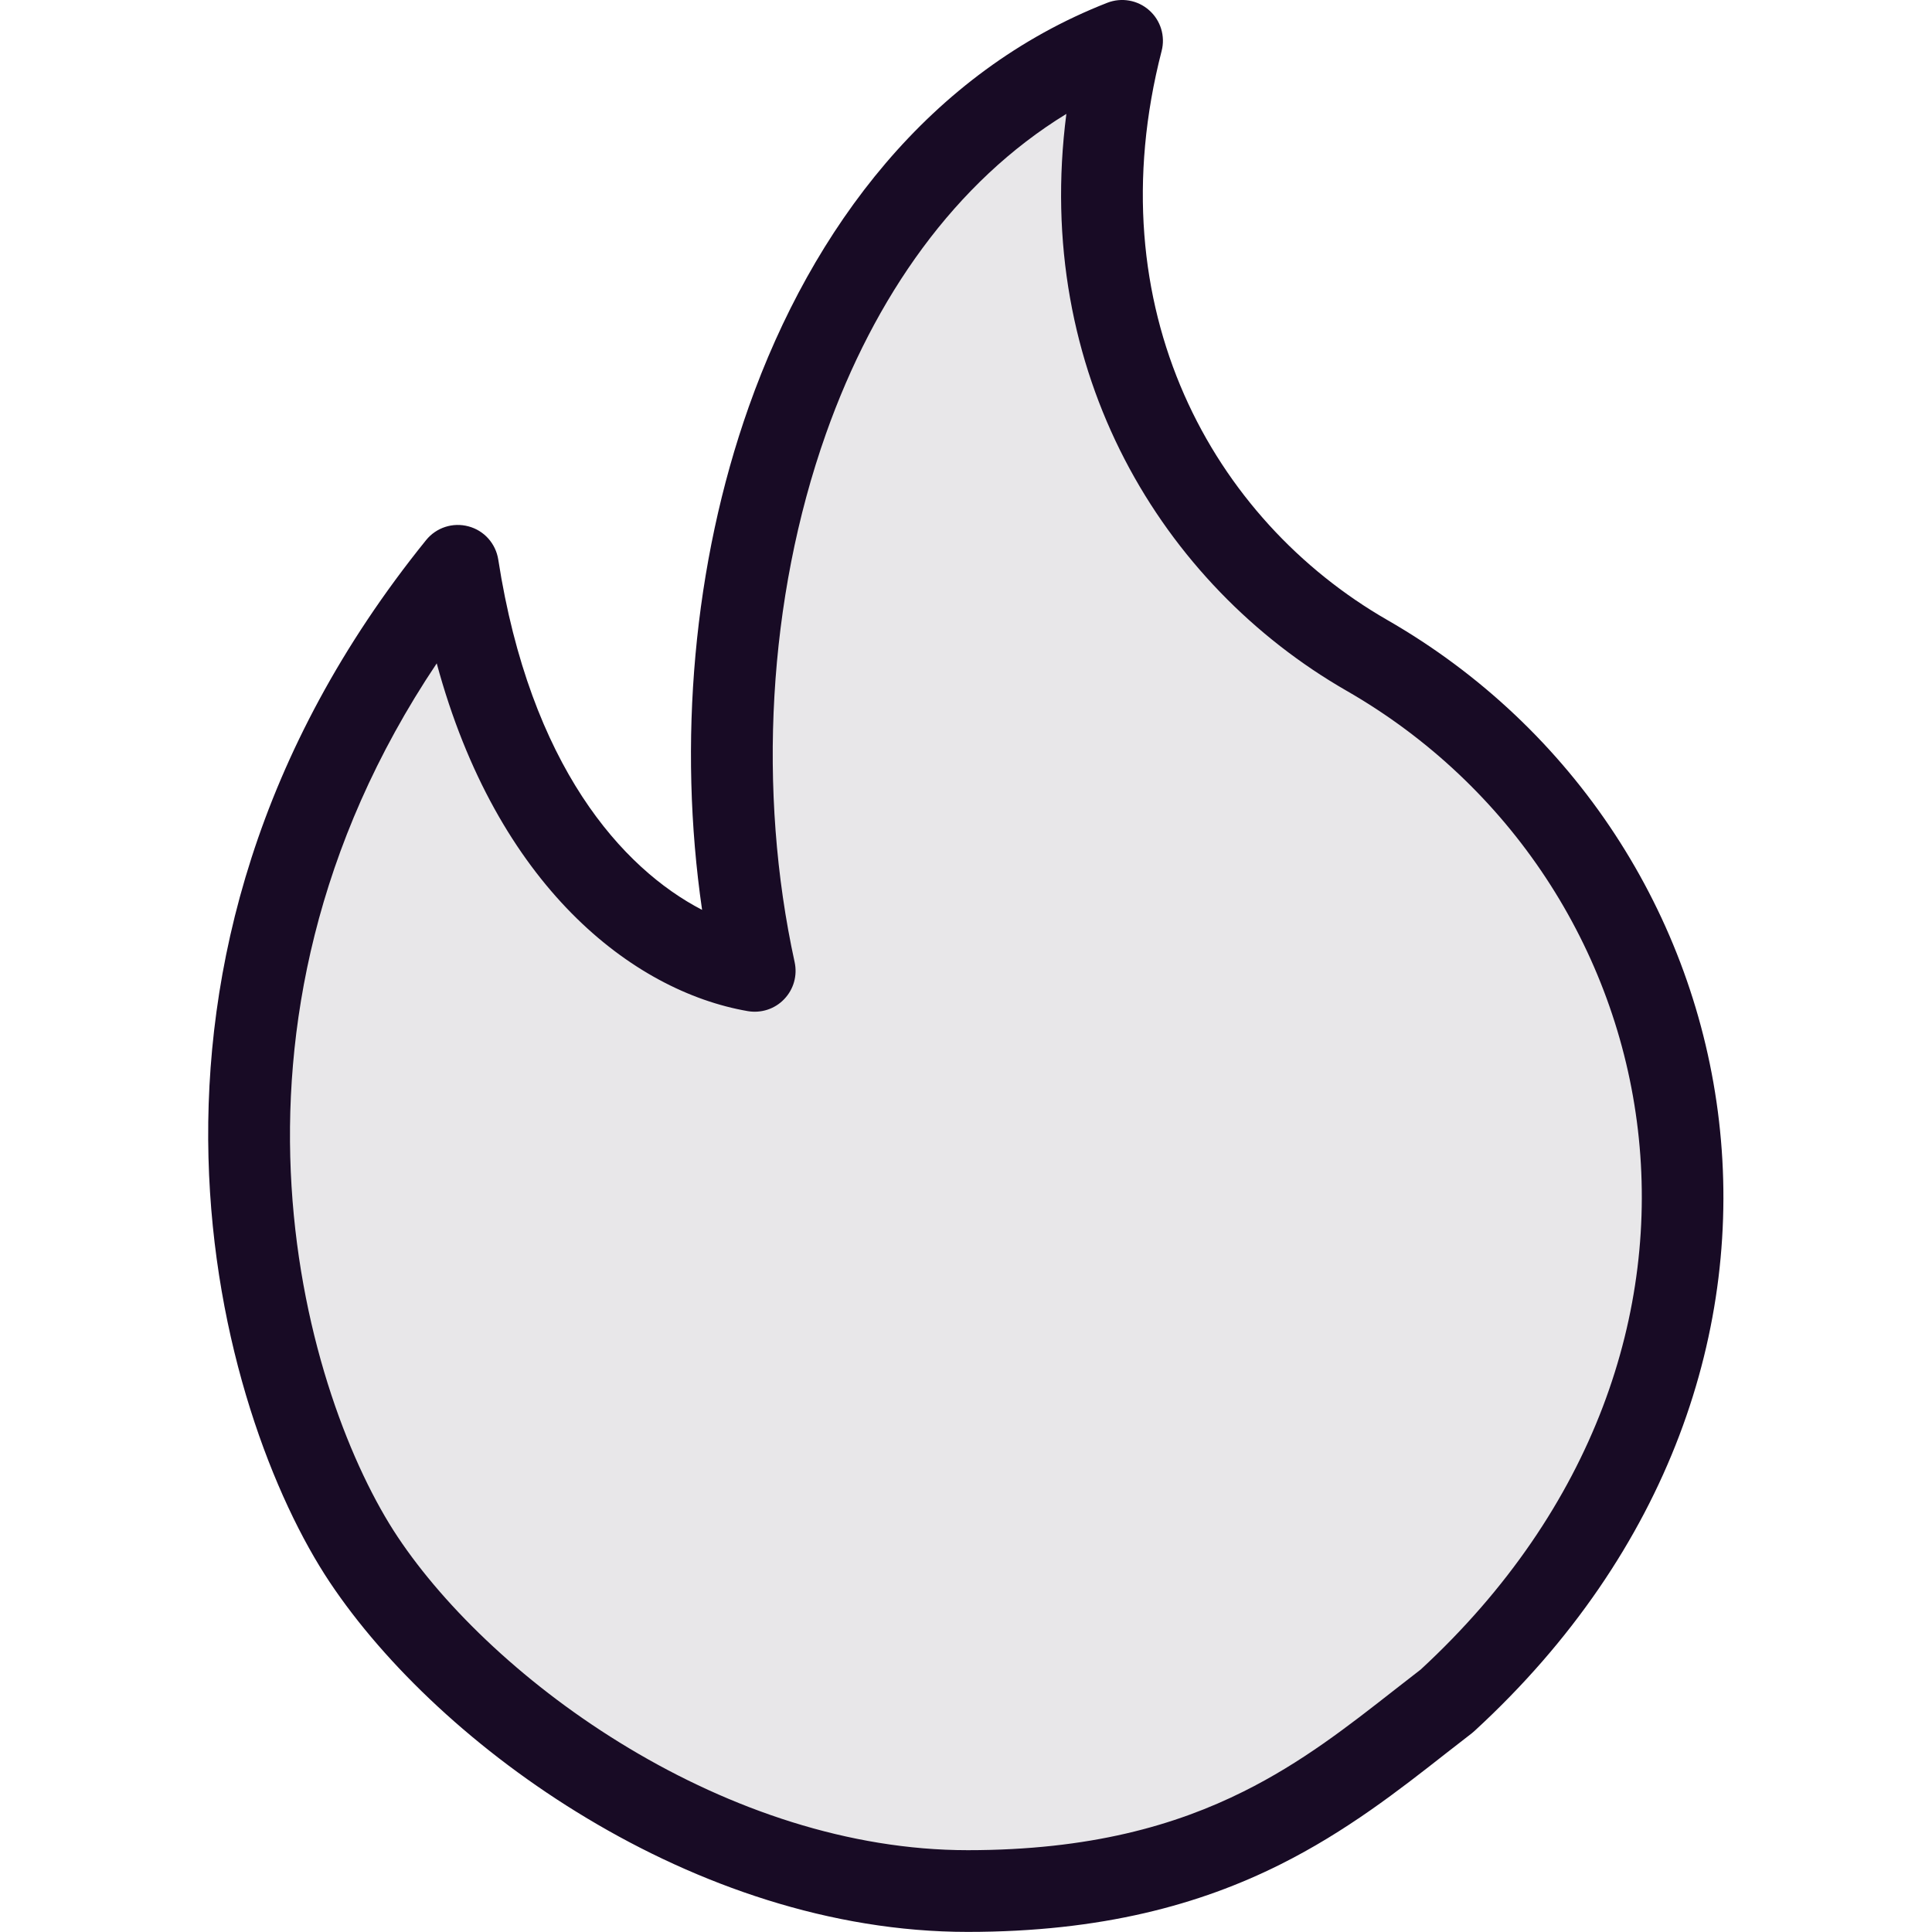
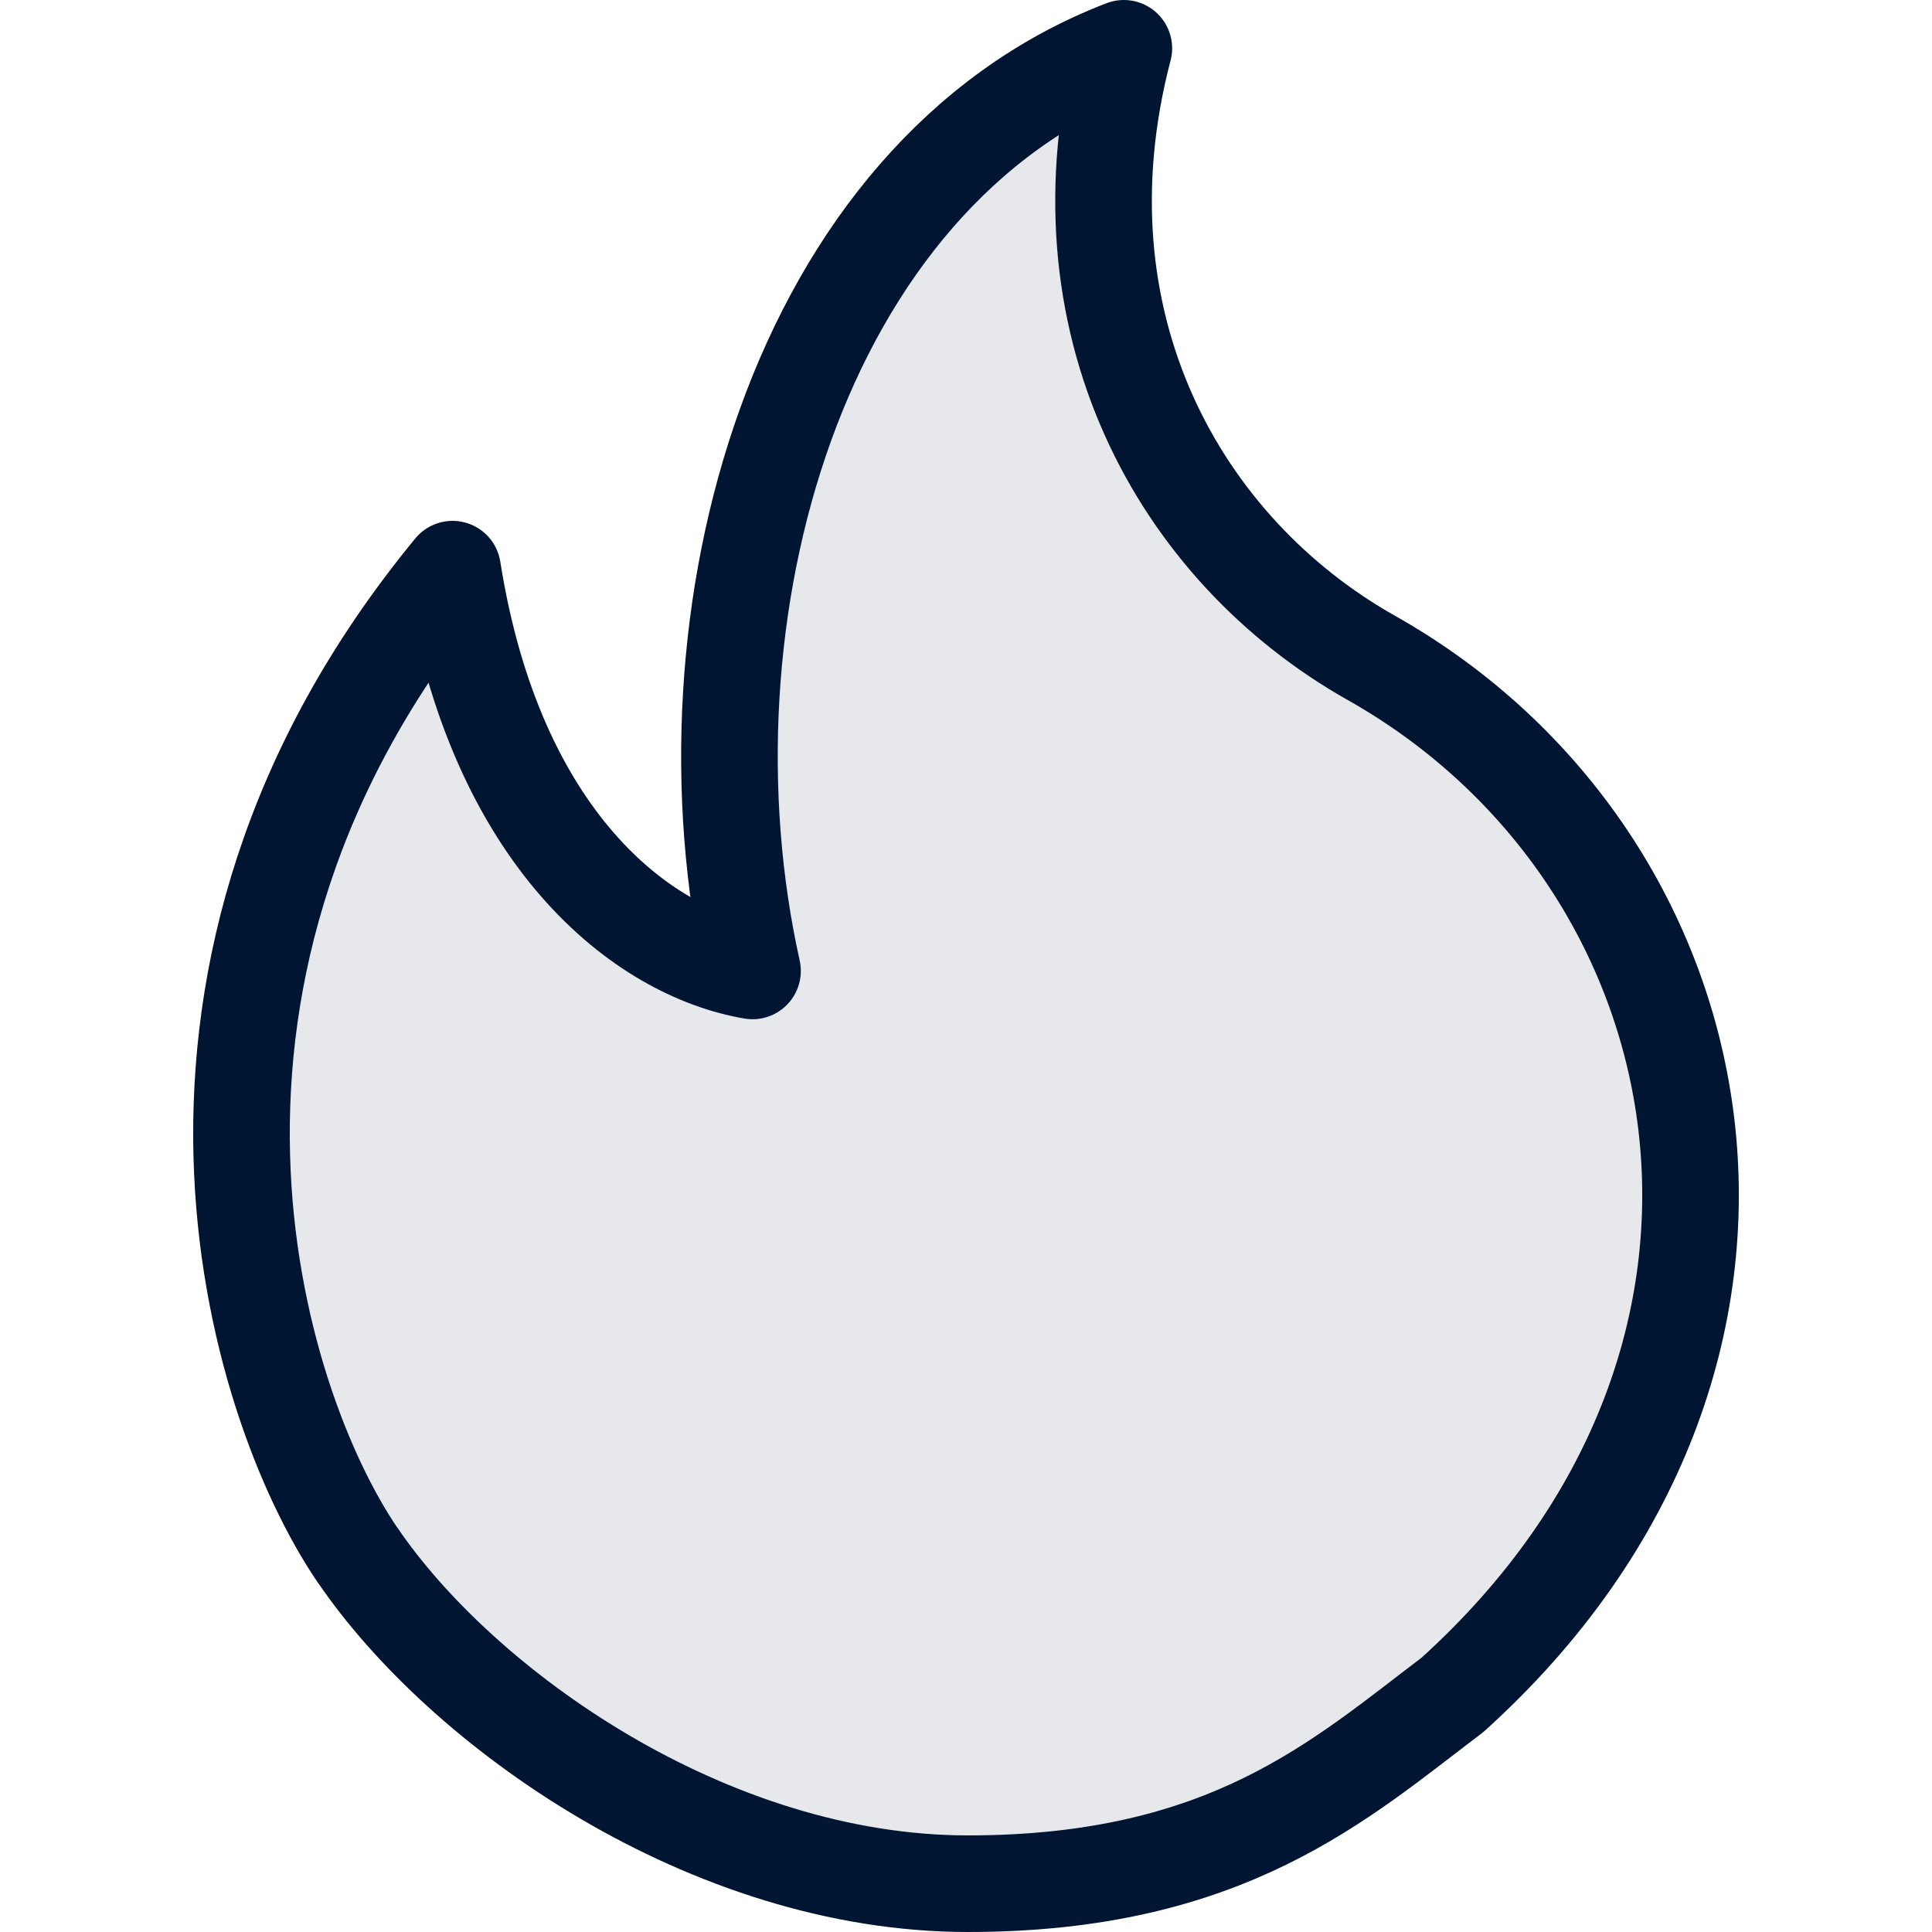
<svg xmlns="http://www.w3.org/2000/svg" id="Layer_1" viewBox="0 0 20 20">
-   <path d="M3.767,16.145c1.069,1.604,3.596,3.432,6.252,3.432s3.81-1.084,4.961-1.97c3.846-3.537,2.821-8.726-.829-10.823-1.962-1.127-3.273-3.5-2.535-6.362-3.364,1.316-4.607,5.948-3.803,9.628-1.122-.195-2.633-1.365-3.072-4.193-3.388,4.193-2.044,8.682-.975,10.286Z" fill="#e8e7e9" />
-   <path d="M11.896,.106c.119,.105,.169,.268,.129,.422-.687,2.667,.529,4.851,2.336,5.89,3.894,2.237,4.963,7.767,.904,11.5-.009,.008-.018,.016-.028,.024-.086,.067-.174,.136-.265,.206-.488,.383-1.036,.812-1.721,1.154-.825,.412-1.843,.697-3.234,.697-1.423,0-2.793-.488-3.938-1.175-1.144-.685-2.092-1.585-2.666-2.446-1.143-1.715-2.536-6.414,.998-10.787,.105-.13,.277-.186,.439-.142,.162,.043,.282,.178,.308,.344,.331,2.134,1.282,3.197,2.11,3.626-.251-1.723-.093-3.581,.484-5.21C8.411,2.35,9.632,.745,11.462,.029c.148-.058,.316-.028,.434,.077Zm-3.346,4.385c-.604,1.706-.71,3.703-.324,5.469,.03,.138-.01,.281-.108,.383-.097,.102-.239,.148-.378,.124-1.193-.207-2.596-1.295-3.219-3.6-2.535,3.785-1.338,7.641-.404,9.043,.495,.743,1.346,1.56,2.397,2.189,1.05,.629,2.271,1.054,3.504,1.054,1.265,0,2.152-.257,2.856-.608,.602-.3,1.075-.67,1.563-1.052,.089-.07,.179-.14,.27-.21,3.617-3.34,2.635-8.178-.767-10.132-1.914-1.1-3.247-3.3-2.901-5.972-1.151,.704-1.986,1.891-2.489,3.312Z" fill="#180b25" fill-rule="evenodd" />
+   <path d="M3.7,16.095c1.081,1.591,3.635,3.405,6.32,3.405s3.852-1.075,5.015-1.954c3.888-3.509,2.851-8.655-.838-10.735-1.983-1.118-3.308-3.472-2.563-6.311-3.4,1.306-4.657,5.9-3.844,9.551-1.134-.193-2.662-1.354-3.105-4.159-3.425,4.159-2.066,8.612-.986,10.203Z" fill="#001531" stroke-width="0" />
+   <path d="M3.7,16.095c1.081,1.591,3.635,3.405,6.32,3.405s3.852-1.075,5.015-1.954c3.888-3.509,2.851-8.655-.838-10.735-1.983-1.118-3.308-3.472-2.563-6.311-3.4,1.306-4.657,5.9-3.844,9.551-1.134-.193-2.662-1.354-3.105-4.159-3.425,4.159-2.066,8.612-.986,10.203Z" fill="rgba(255,255,255,.9)" stroke-width="0" />
+   <path d="M3.7,16.095c1.081,1.591,3.635,3.405,6.32,3.405s3.852-1.075,5.015-1.954c3.888-3.509,2.851-8.655-.838-10.735-1.983-1.118-3.308-3.472-2.563-6.311-3.4,1.306-4.657,5.9-3.844,9.551-1.134-.193-2.662-1.354-3.105-4.159-3.425,4.159-2.066,8.612-.986,10.203Z" fill="none" stroke="#001531" stroke-linecap="round" stroke-linejoin="round" />
</svg>
